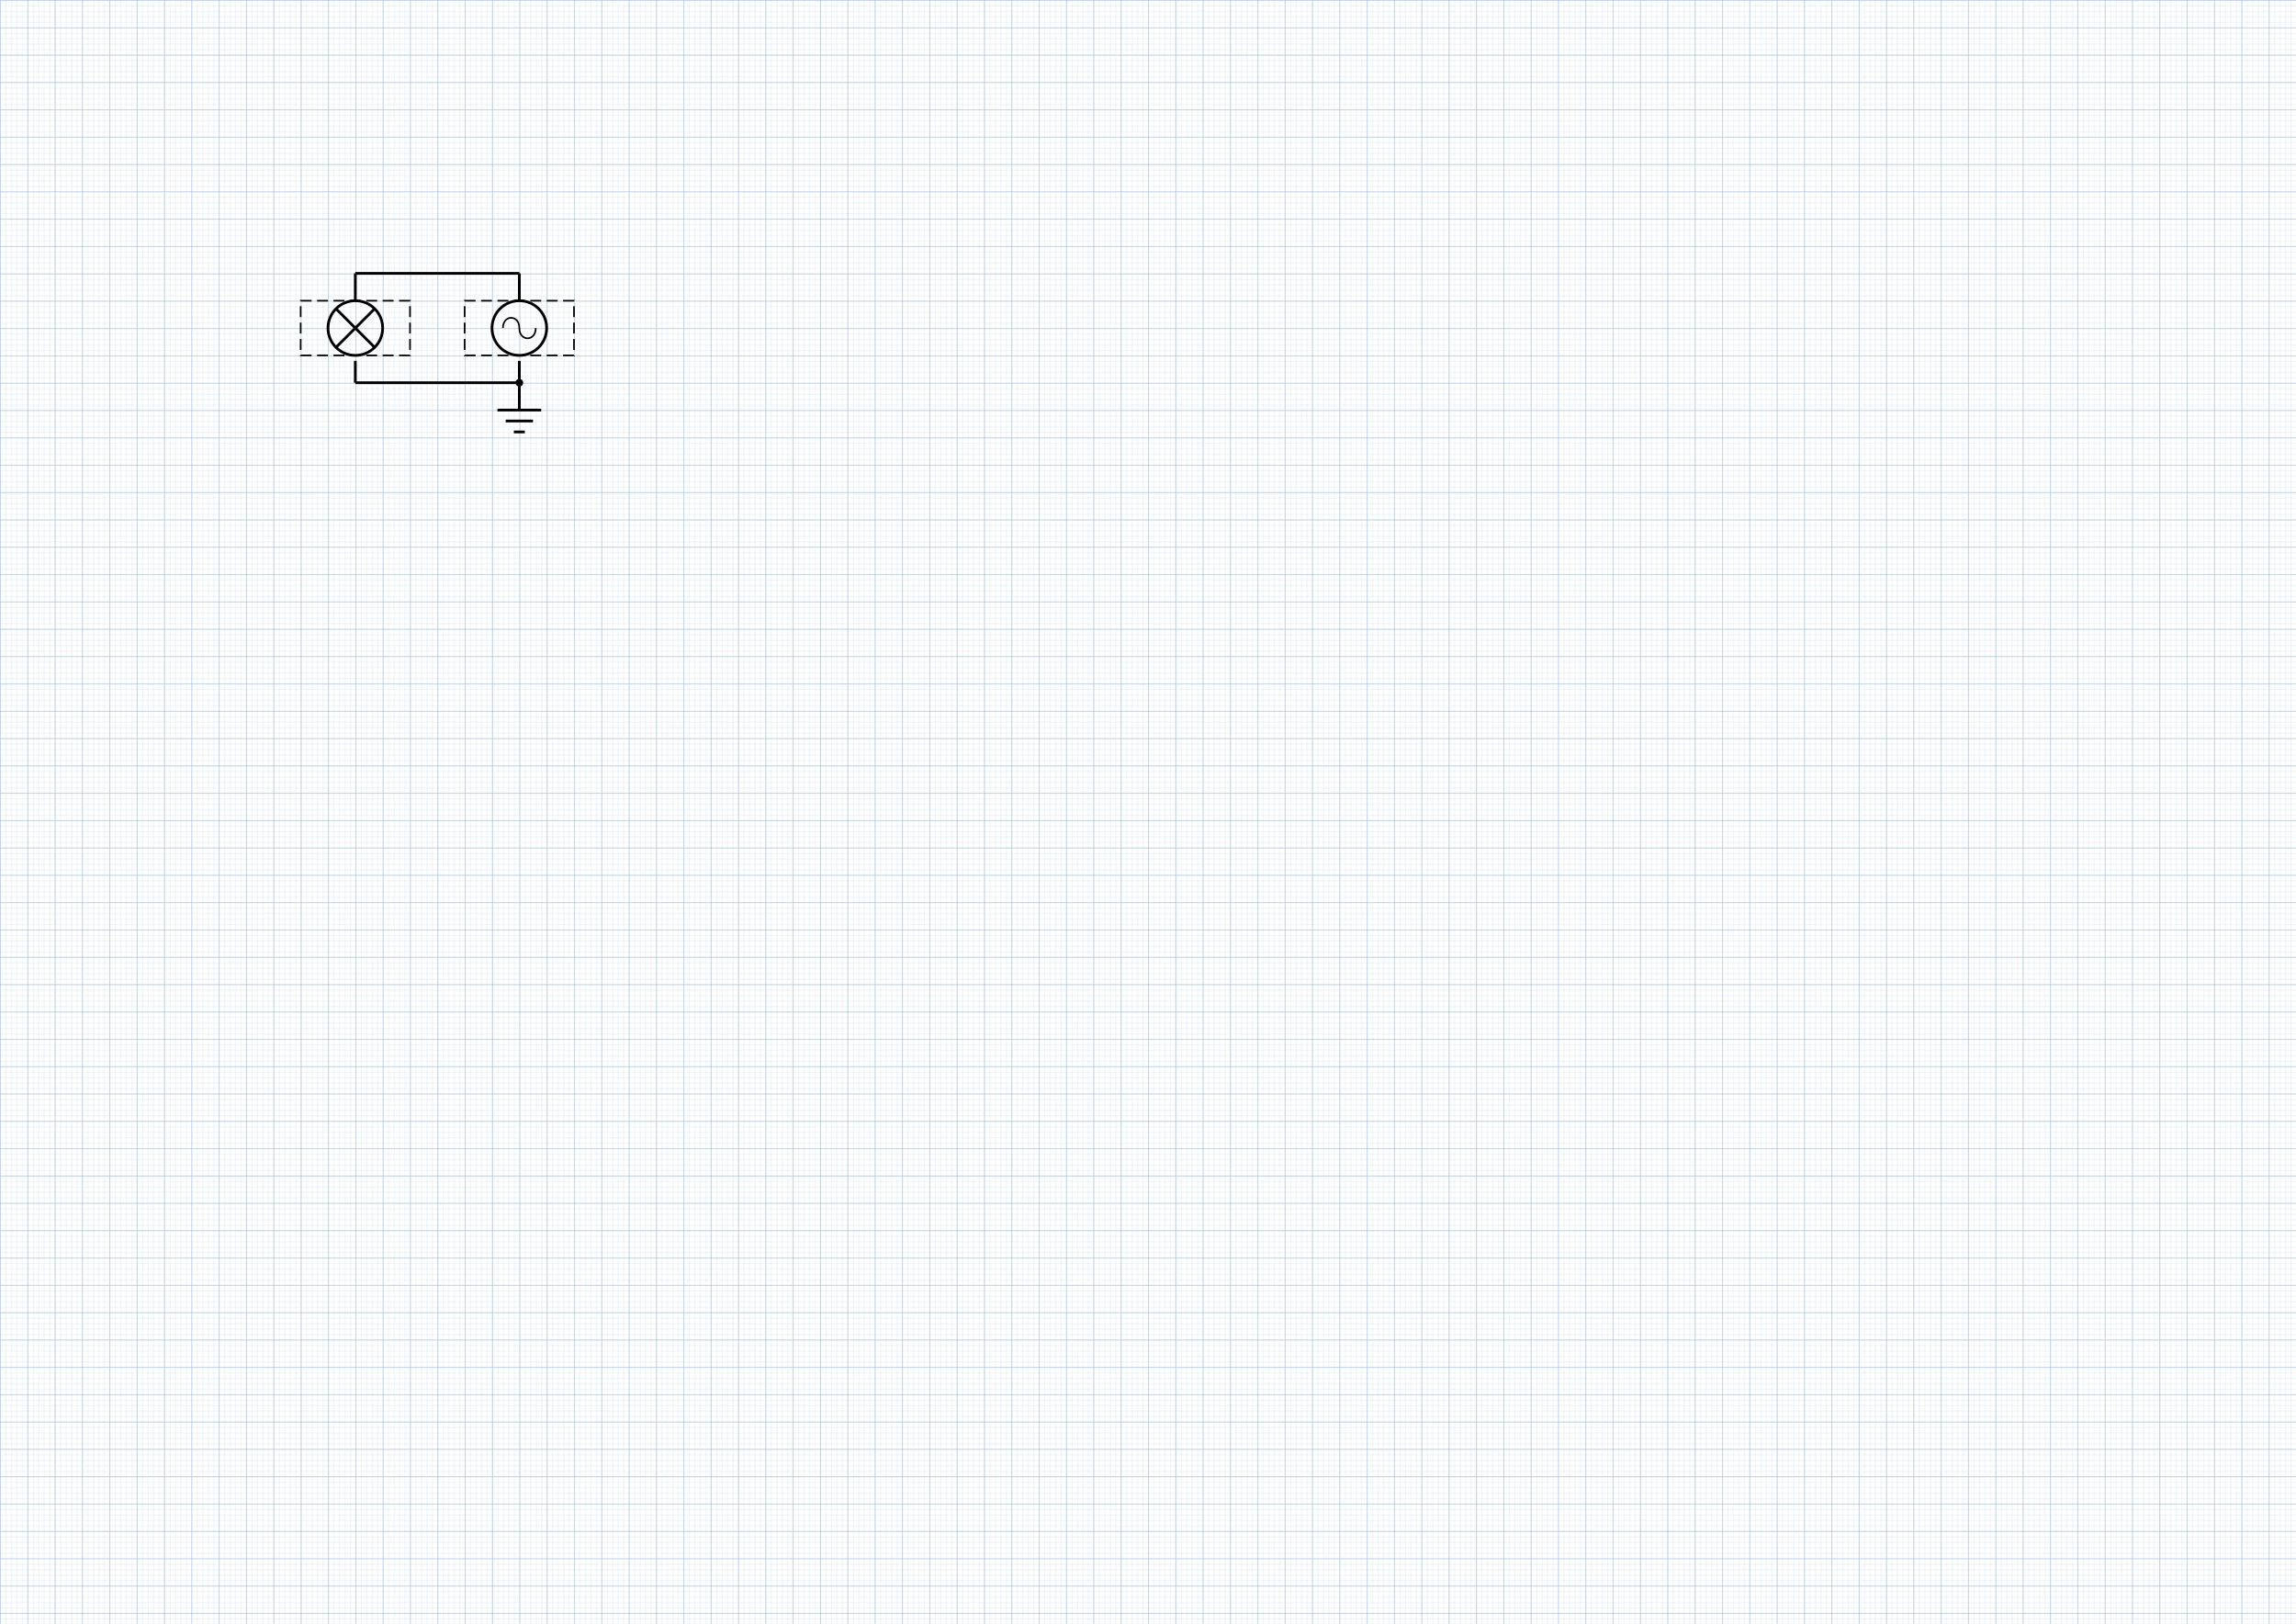
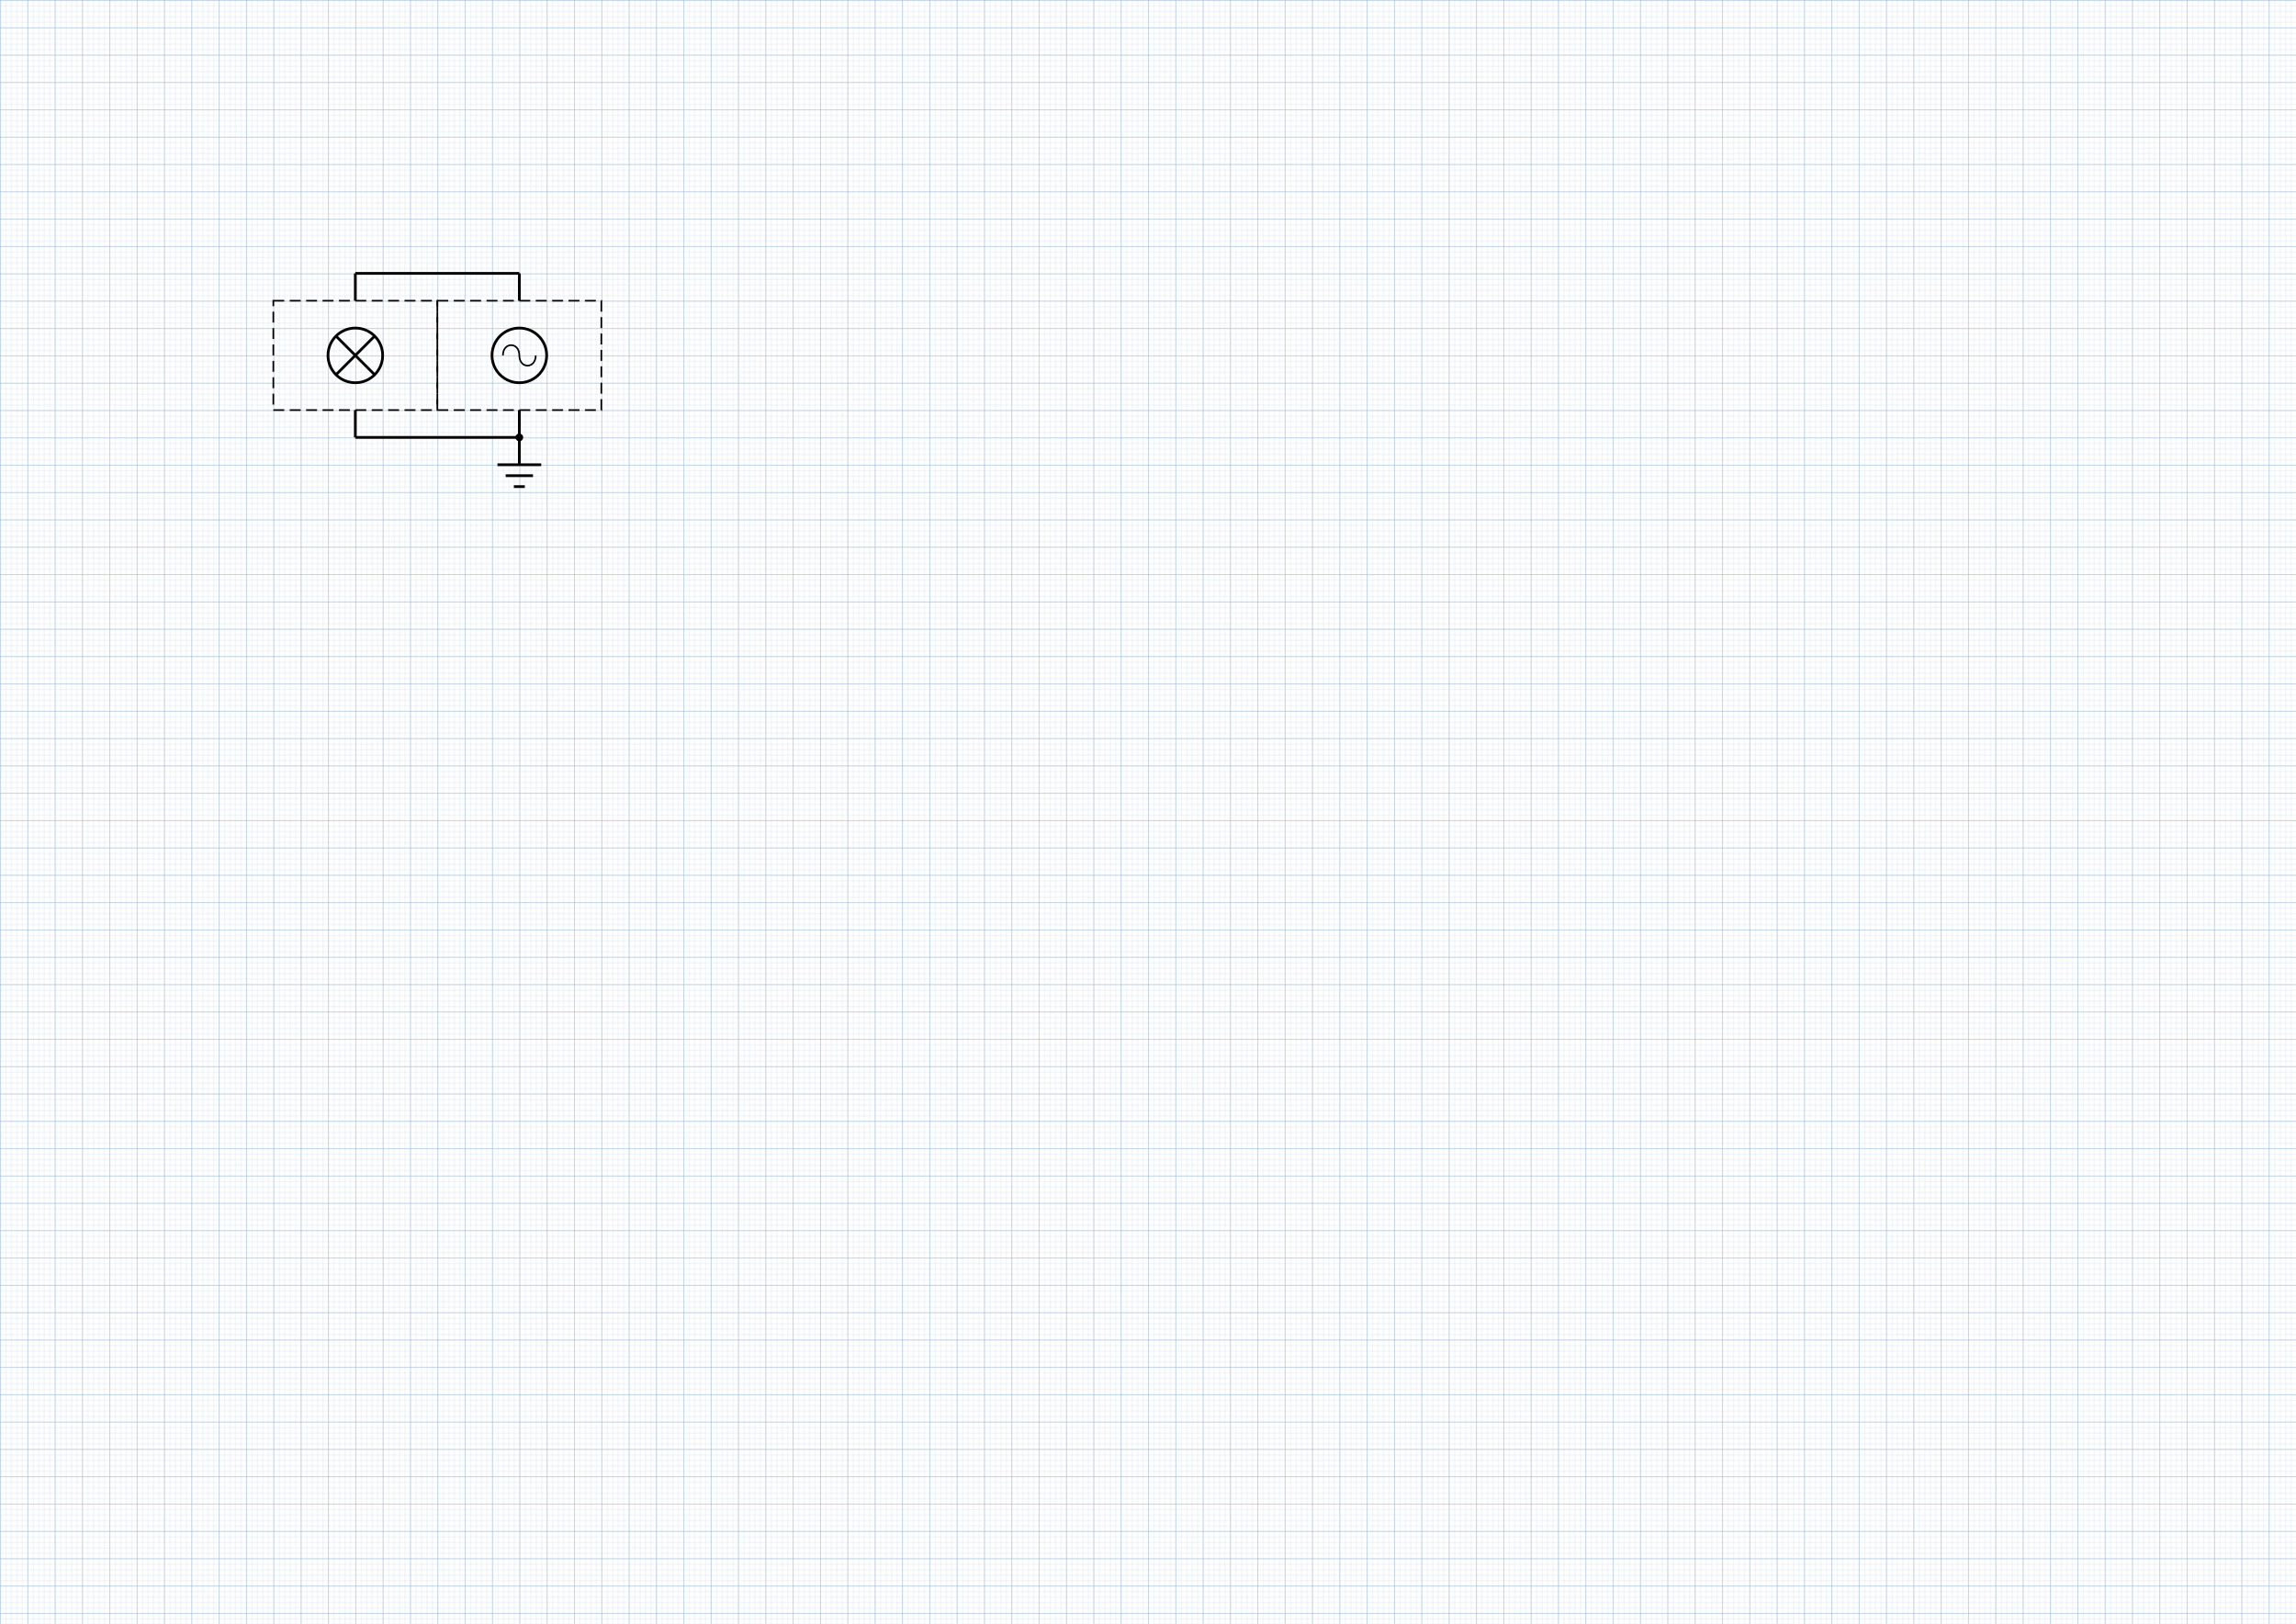
<svg xmlns="http://www.w3.org/2000/svg" width="420mm" height="297mm" viewBox="0 0 420 297">
  <rect width="420" height="297" fill="white" />
  <defs>
    <pattern id="mm1" width="1" height="1" patternUnits="userSpaceOnUse">
      <line x1="0" y1="0" x2="0" y2="1" stroke="#c8d8e8" stroke-width="0.1" />
      <line x1="0" y1="0" x2="1" y2="0" stroke="#c8d8e8" stroke-width="0.1" />
    </pattern>
    <pattern id="mm5" width="5" height="5" patternUnits="userSpaceOnUse">
      <rect width="5" height="5" fill="url(#mm1)" />
      <line x1="0" y1="0" x2="0" y2="5" stroke="#90b0d0" stroke-width="0.15" />
      <line x1="0" y1="0" x2="5" y2="0" stroke="#90b0d0" stroke-width="0.15" />
    </pattern>
  </defs>
  <rect width="420" height="297" fill="url(#mm5)" />
-   <g transform="translate(95, 70)" stroke="black" stroke-width="0.5">
+   <g transform="translate(95, 80)" stroke="black" stroke-width="0.5">
    <line x1="0" y1="0" x2="0" y2="5" />
    <line x1="-4" y1="5" x2="4" y2="5" />
    <line x1="-2.5" y1="7" x2="2.5" y2="7" />
    <line x1="-1" y1="9" x2="1" y2="9" />
  </g>
  <g stroke="black" stroke-width="0.5">
    <line x1="65" y1="50" x2="95" y2="50" />
-     <line x1="65" y1="70" x2="95" y2="70" />
+     <line x1="65" y1="80" x2="95" y2="80" />
  </g>
-   <circle cx="95" cy="70" r="0.7" fill="black" stroke="none" />
+   <circle cx="95" cy="80" r="0.7" fill="black" stroke="none" />
  <g transform="translate(95, 50)" stroke="black" stroke-width="0.5" fill="none">
    <line x1="0" y1="0" x2="0" y2="5" />
-     <rect x="-10" y="5" width="20" height="10" stroke-dasharray="2,1" stroke-width="0.3" />
-     <circle cx="0" cy="10" r="5" />
-     <path d="M-3,10 C-3,7.5 0,7.5 0,10 S3,12.5 3,10" stroke-width="0.3" />
-     <line x1="0" y1="16" x2="0" y2="20" />
+     <rect x="-15" y="5" width="30" height="20" stroke-dasharray="2,1" stroke-width="0.3" />
+     <circle cx="0" cy="15" r="5" />
+     <path d="M-3,15 C-3,12.5 0,12.5 0,15 S3,17.5 3,15" stroke-width="0.3" />
+     <line x1="0" y1="25" x2="0" y2="30" />
  </g>
  <g transform="translate(65, 50)" stroke="black" stroke-width="0.5" fill="none">
    <line x1="0" y1="0" x2="0" y2="5" />
-     <rect x="-10" y="5" width="20" height="10" stroke-dasharray="2,1" stroke-width="0.3" />
-     <circle cx="0" cy="10" r="5" />
-     <line x1="-3.5" y1="6.5" x2="3.5" y2="13.5" />
-     <line x1="3.5" y1="6.5" x2="-3.5" y2="13.5" />
-     <line x1="0" y1="16" x2="0" y2="20" />
+     <rect x="-15" y="5" width="30" height="20" stroke-dasharray="2,1" stroke-width="0.3" />
+     <circle cx="0" cy="15" r="5" />
+     <line x1="-3.5" y1="11.5" x2="3.5" y2="18.5" />
+     <line x1="3.5" y1="11.5" x2="-3.5" y2="18.5" />
+     <line x1="0" y1="25" x2="0" y2="30" />
  </g>
</svg>
